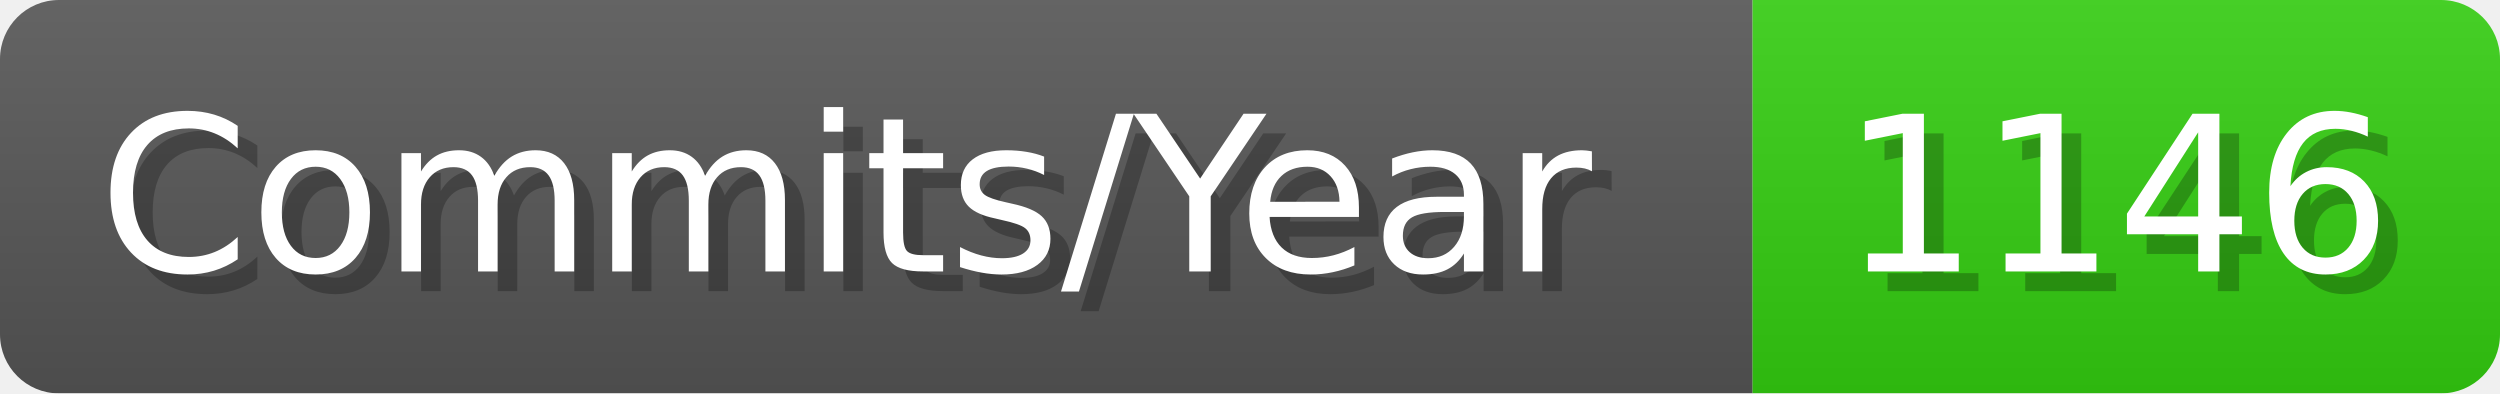
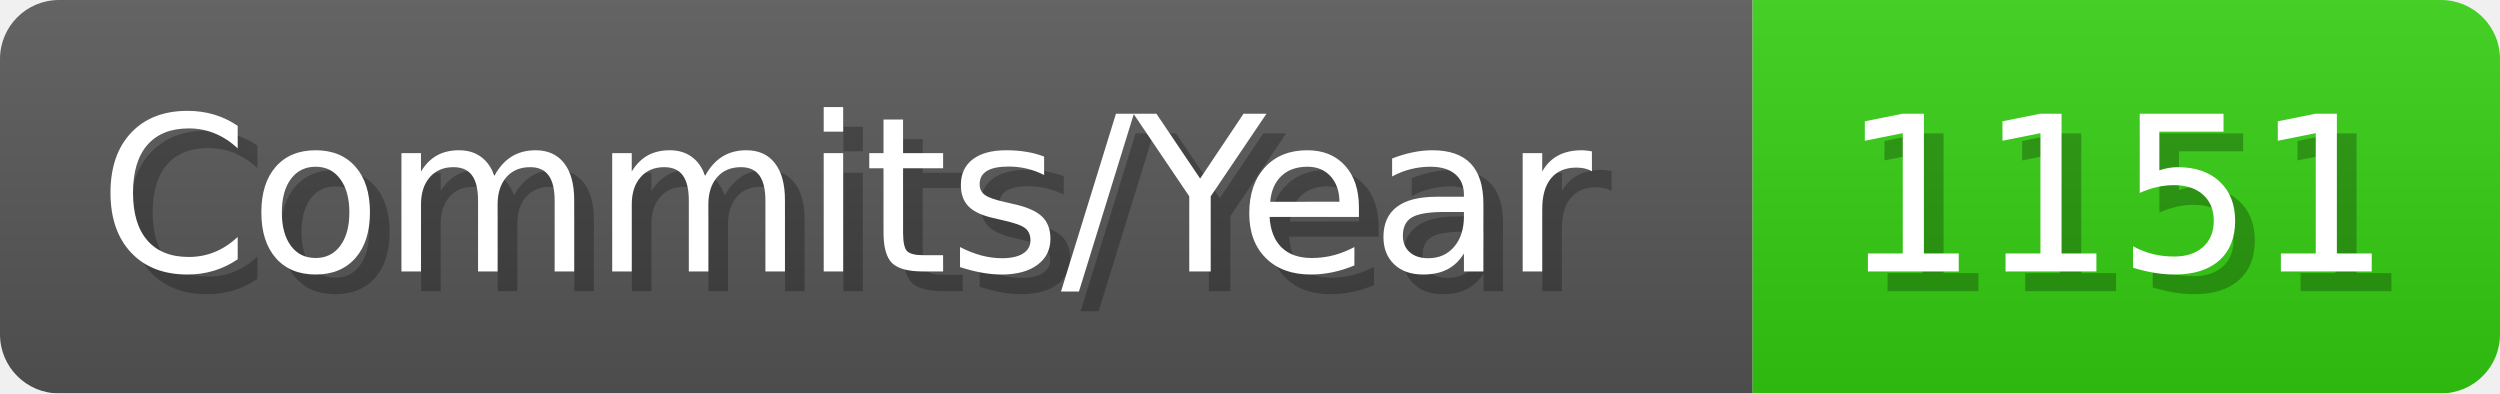
- <svg xmlns="http://www.w3.org/2000/svg" width="127.1" height="20" viewBox="0 0 1271 200" role="img" aria-label="Commits/Year: 1146">
+ <svg xmlns="http://www.w3.org/2000/svg" width="127.1" height="20" viewBox="0 0 1271 200" role="img" aria-label="Commits/Year: 1151">
  <linearGradient id="aUPdi" x2="0" y2="100%">
    <stop offset="0" stop-opacity=".1" stop-color="#EEE" />
    <stop offset="1" stop-opacity=".1" />
  </linearGradient>
  <mask id="WfAiQ">
    <rect width="1271" height="200" rx="30" fill="#FFF" />
  </mask>
  <g mask="url(#WfAiQ)">
    <rect width="891" height="200" fill="#555" />
    <rect width="380" height="200" fill="#3C1" x="891" />
    <rect width="1271" height="200" fill="url(#aUPdi)" />
  </g>
  <g aria-hidden="true" fill="#fff" text-anchor="start" font-family="Verdana,DejaVu Sans,sans-serif" font-size="110">
    <text x="60" y="148" textLength="791" fill="#000" opacity="0.25">Commits/Year</text>
    <text x="50" y="138" textLength="791">Commits/Year</text>
-     <text x="946" y="148" textLength="280" fill="#000" opacity="0.25">1146</text>
-     <text x="936" y="138" textLength="280">1146</text>
+     <text x="946" y="148" textLength="280" fill="#000" opacity="0.25">1151</text>
+     <text x="936" y="138" textLength="280">1151</text>
  </g>
</svg>
